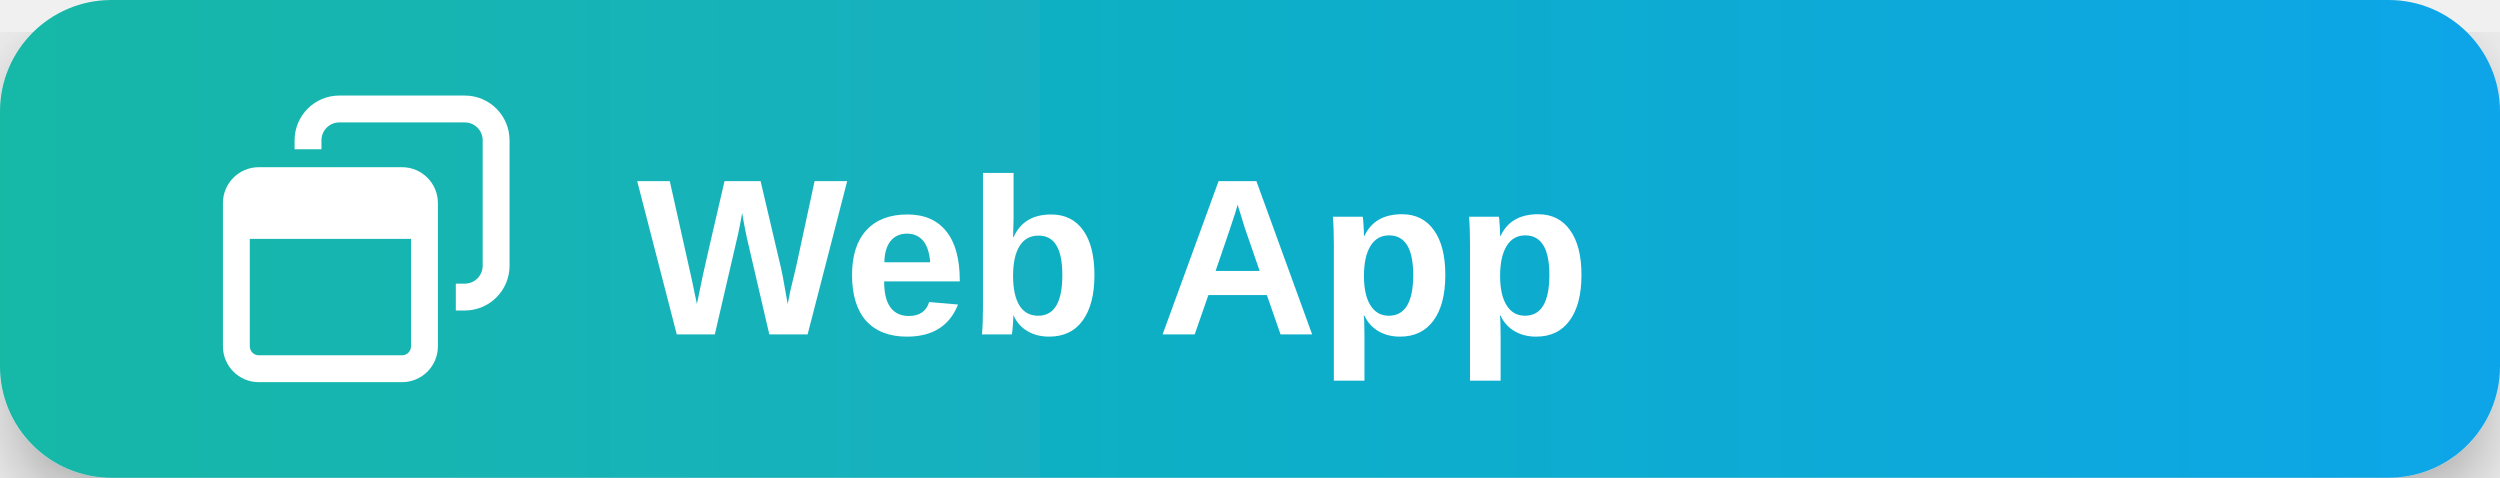
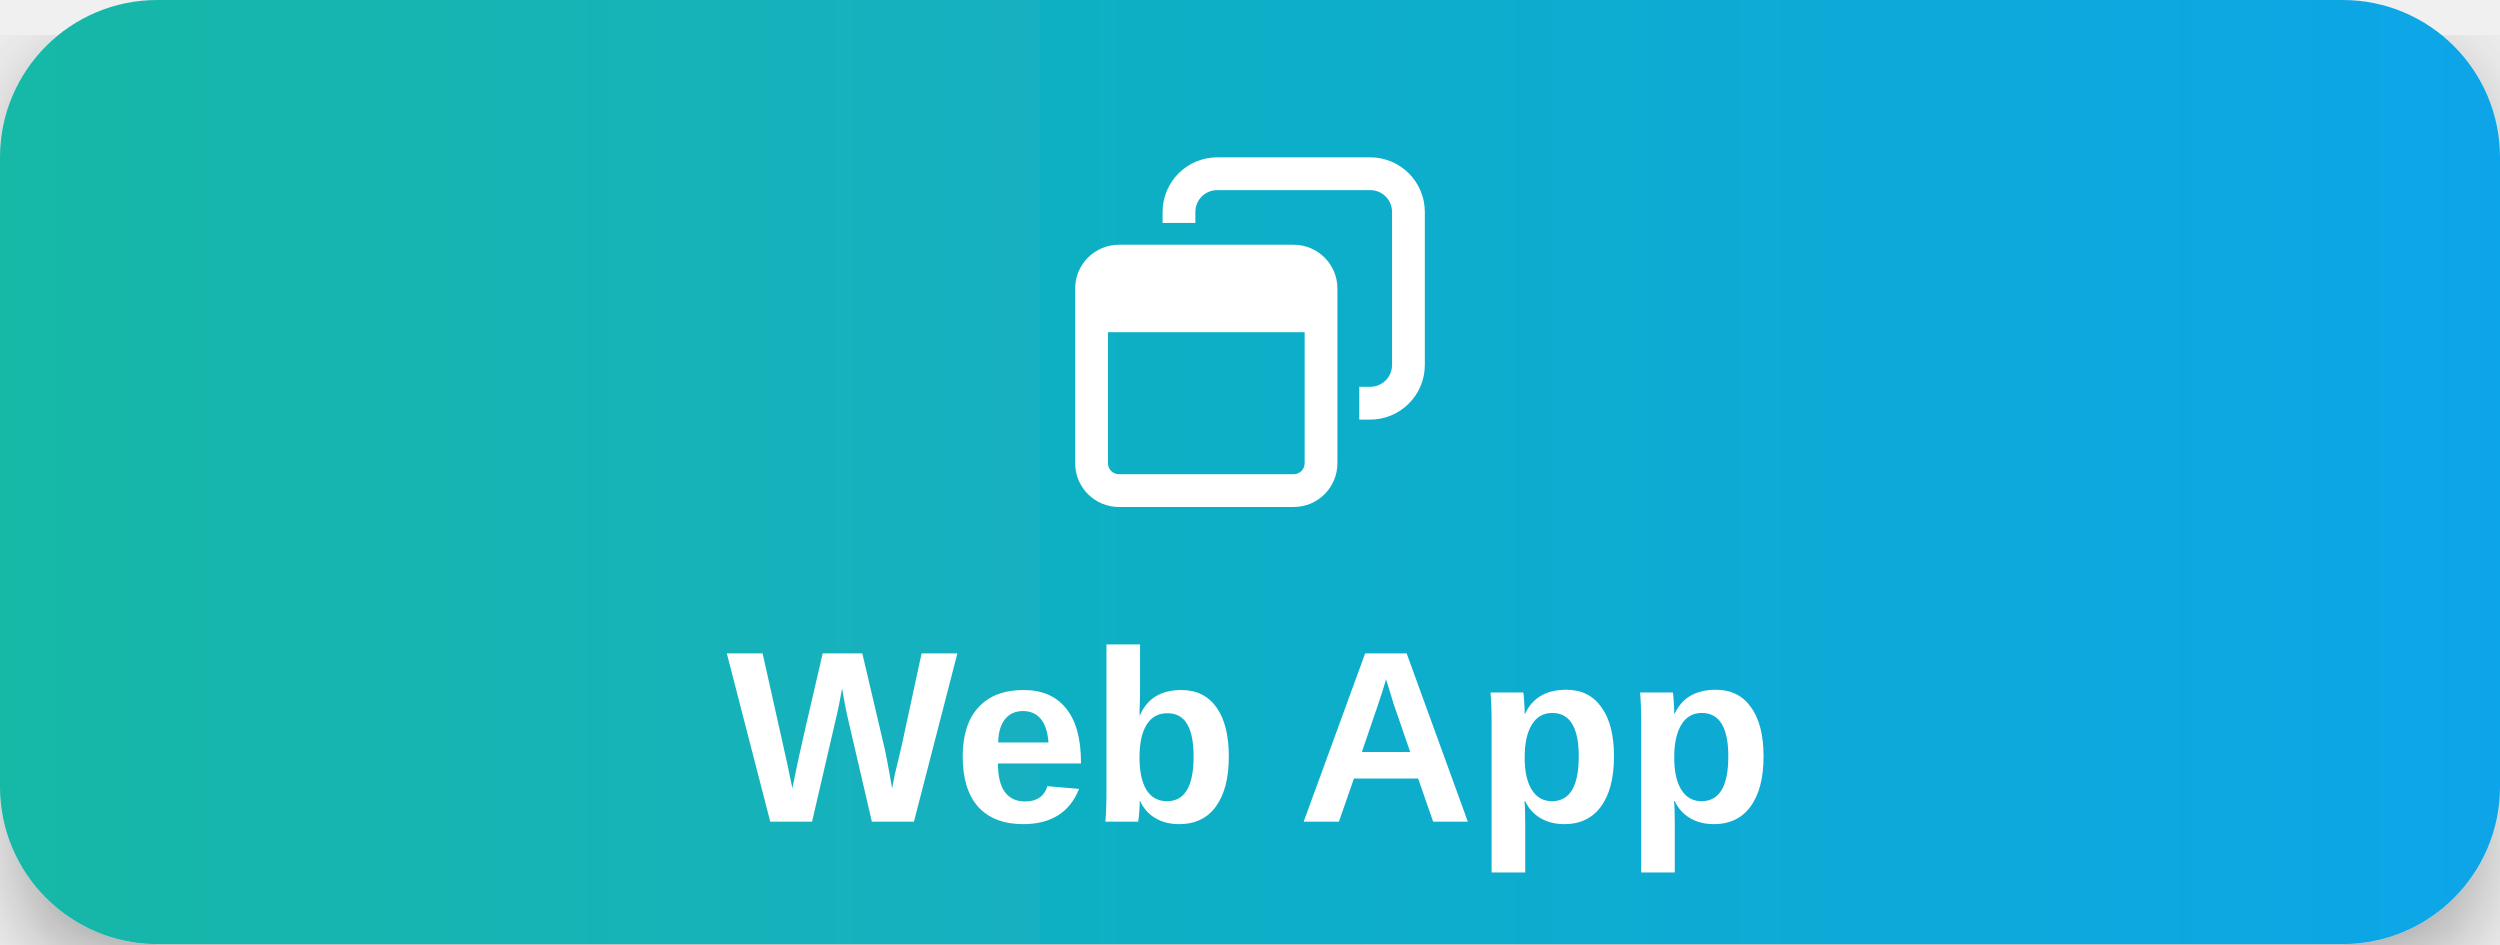
- <svg xmlns="http://www.w3.org/2000/svg" width="157" height="30" role="img" aria-label="Web App">
+ <svg xmlns="http://www.w3.org/2000/svg" width="143" height="54" role="img" aria-label="Web App">
  <defs>
    <linearGradient id="g" x1="0" y1="0" x2="1" y2="0">
      <stop offset="0" stop-color="#14b8a6" />
      <stop offset="1" stop-color="#0ea5e9" />
    </linearGradient>
    <filter id="sh" x="-20%" y="-20%" width="140%" height="140%">
      <feDropShadow dx="0" dy="2" stdDeviation="3" flood-color="#000000" flood-opacity="0.35" />
    </filter>
  </defs>
-   <rect width="157" height="30" rx="7" fill="url(#g)" filter="url(#sh)" />
-   <svg x="14" y="6" width="18" height="18" viewBox="0 0 512 512" aria-hidden="true">
+   <rect width="143" height="54" rx="9" fill="url(#g)" filter="url(#sh)" />
+   <svg x="61.5" y="9" width="20" height="20" viewBox="0 0 512 512" aria-hidden="true">
    <path d="M432 48H208c-17.7 0-32 14.3-32 32V96H128V80c0-44.2 35.8-80 80-80H432c44.2 0 80 35.8 80 80V304c0 44.2-35.8 80-80 80H416V336h16c17.7 0 32-14.3 32-32V80c0-17.7-14.3-32-32-32zM48 448c0 8.8 7.2 16 16 16H320c8.8 0 16-7.2 16-16V256H48V448zM64 128H320c35.3 0 64 28.7 64 64V448c0 35.3-28.7 64-64 64H64c-35.3 0-64-28.7-64-64V192c0-35.3 28.7-64 64-64z" fill="#ffffff" />
  </svg>
-   <text x="40" y="21" font-family="Verdana, Arial, sans-serif" font-size="14" font-weight="700" fill="#ffffff">Web App</text>
+   <text x="71.5" y="47" text-anchor="middle" font-family="Verdana, Arial, sans-serif" font-size="14" font-weight="700" fill="#ffffff">Web App</text>
</svg>
